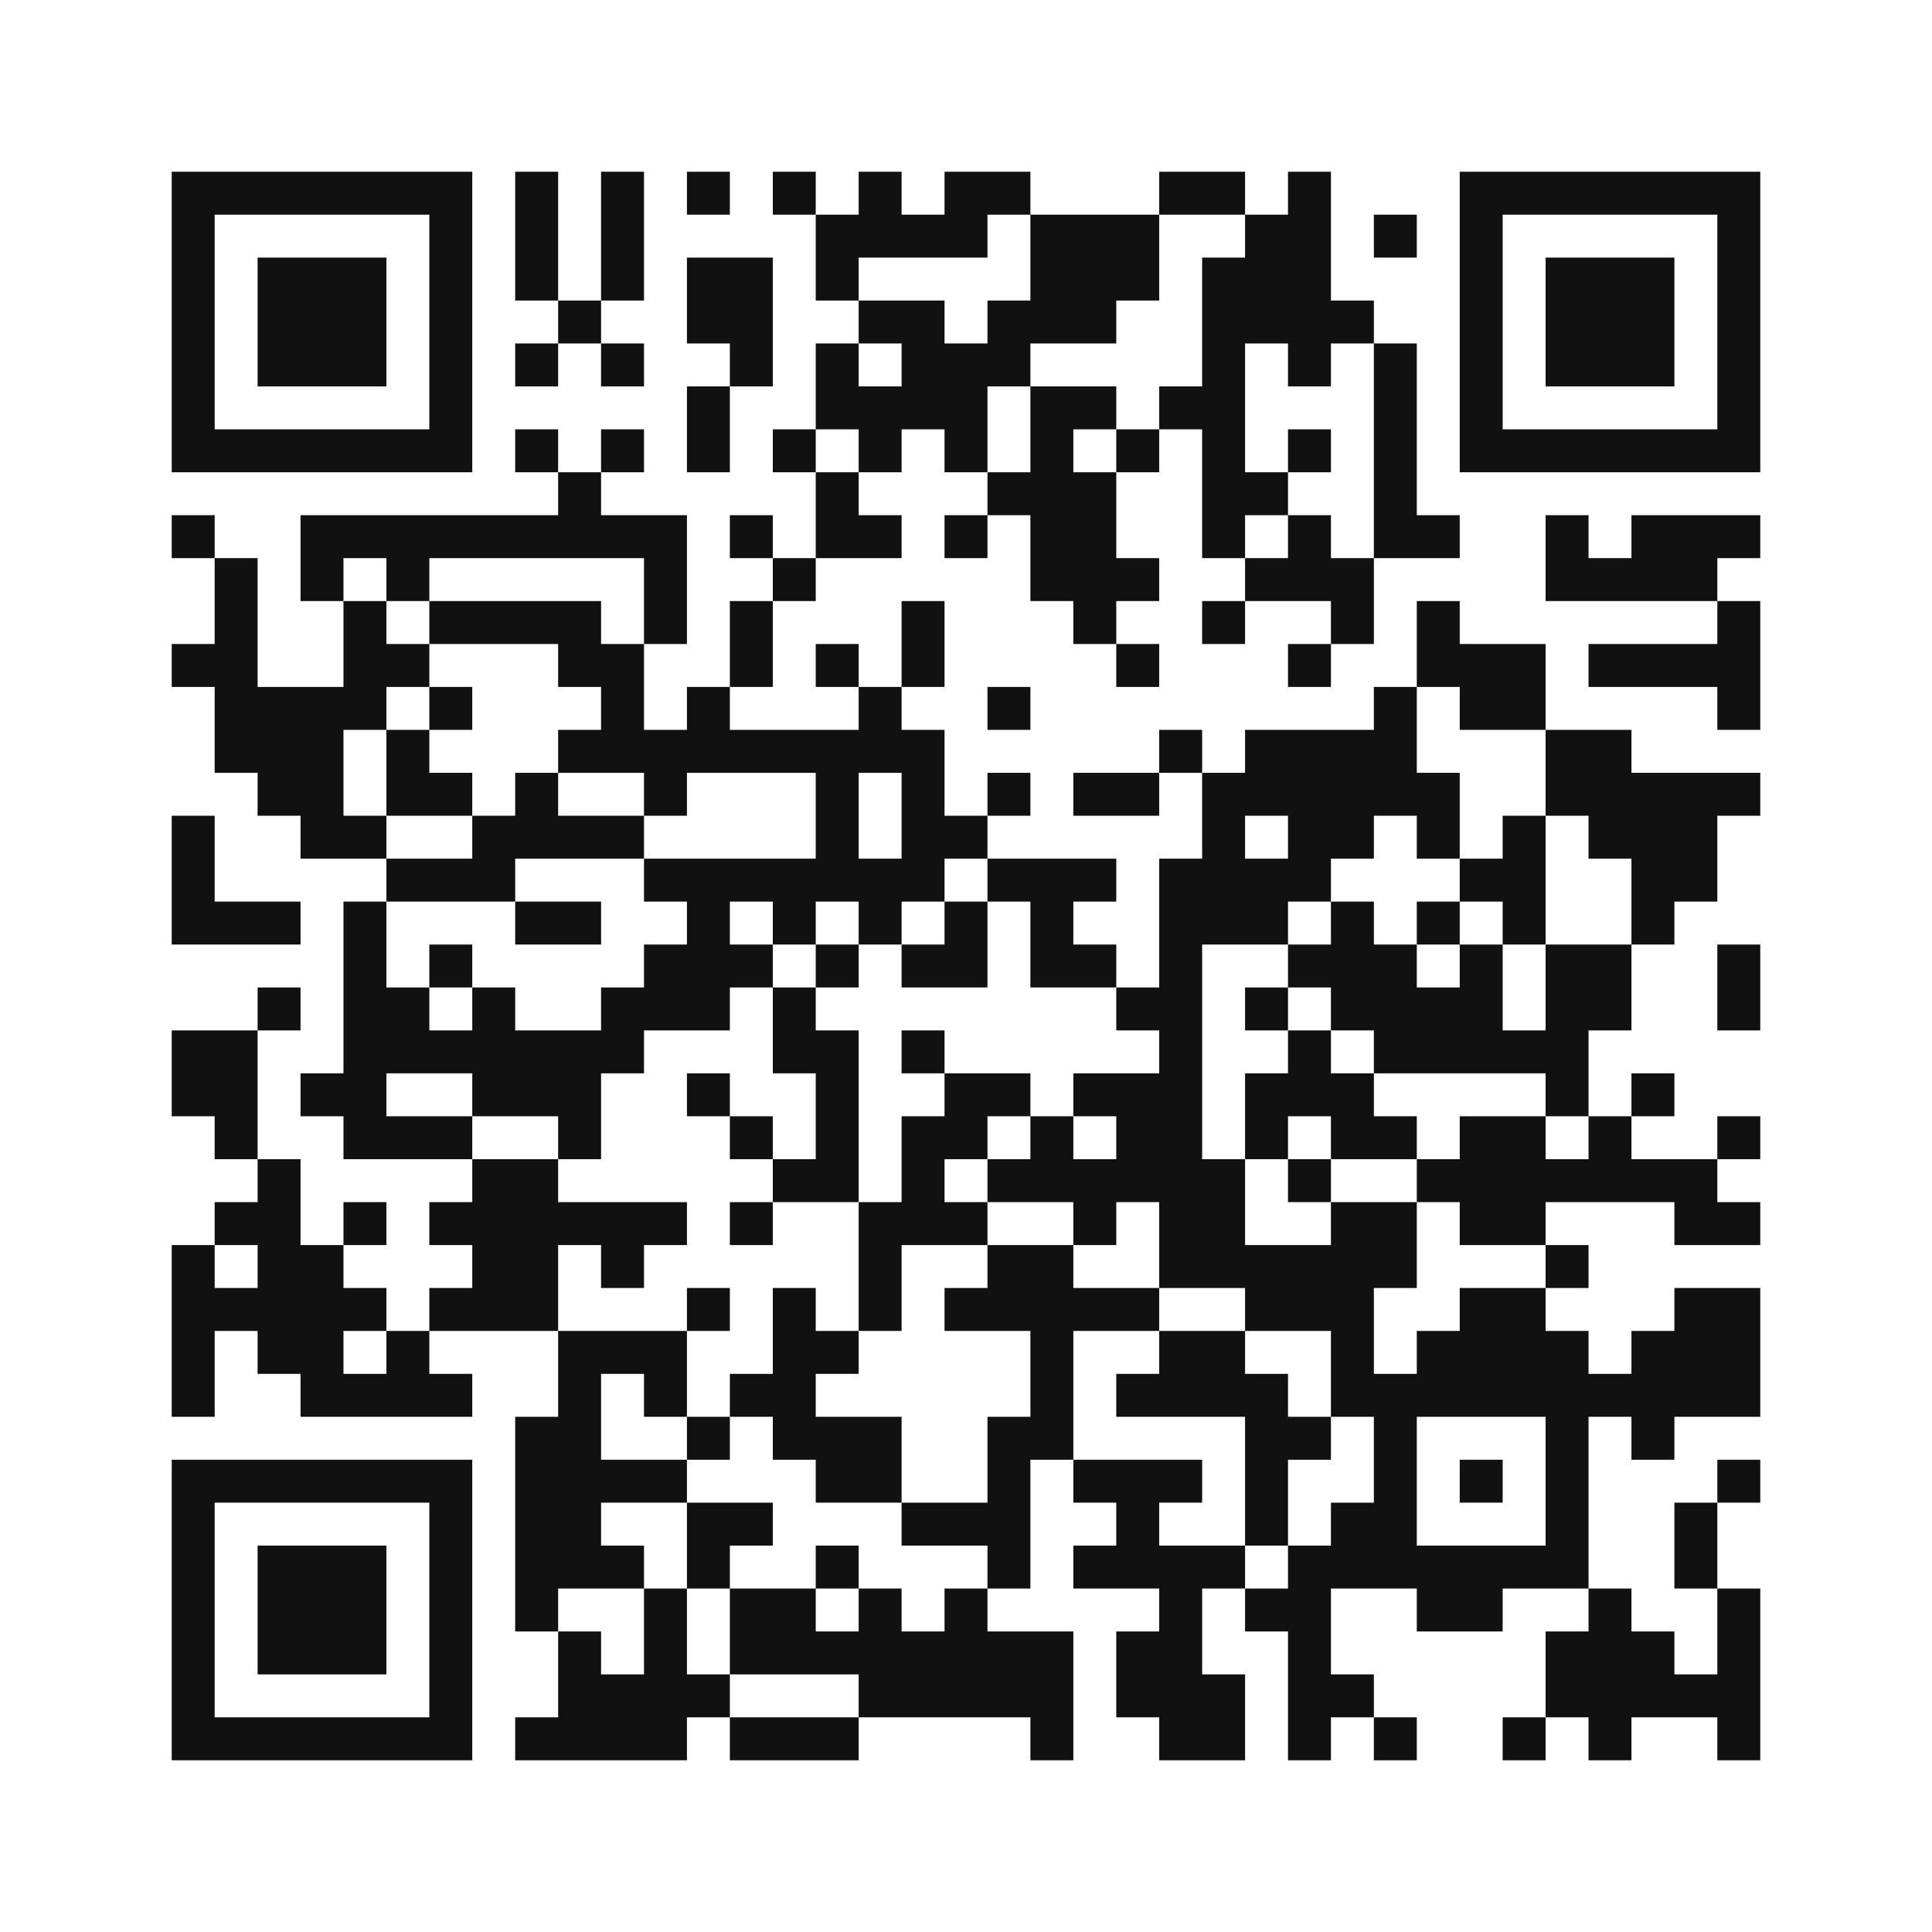
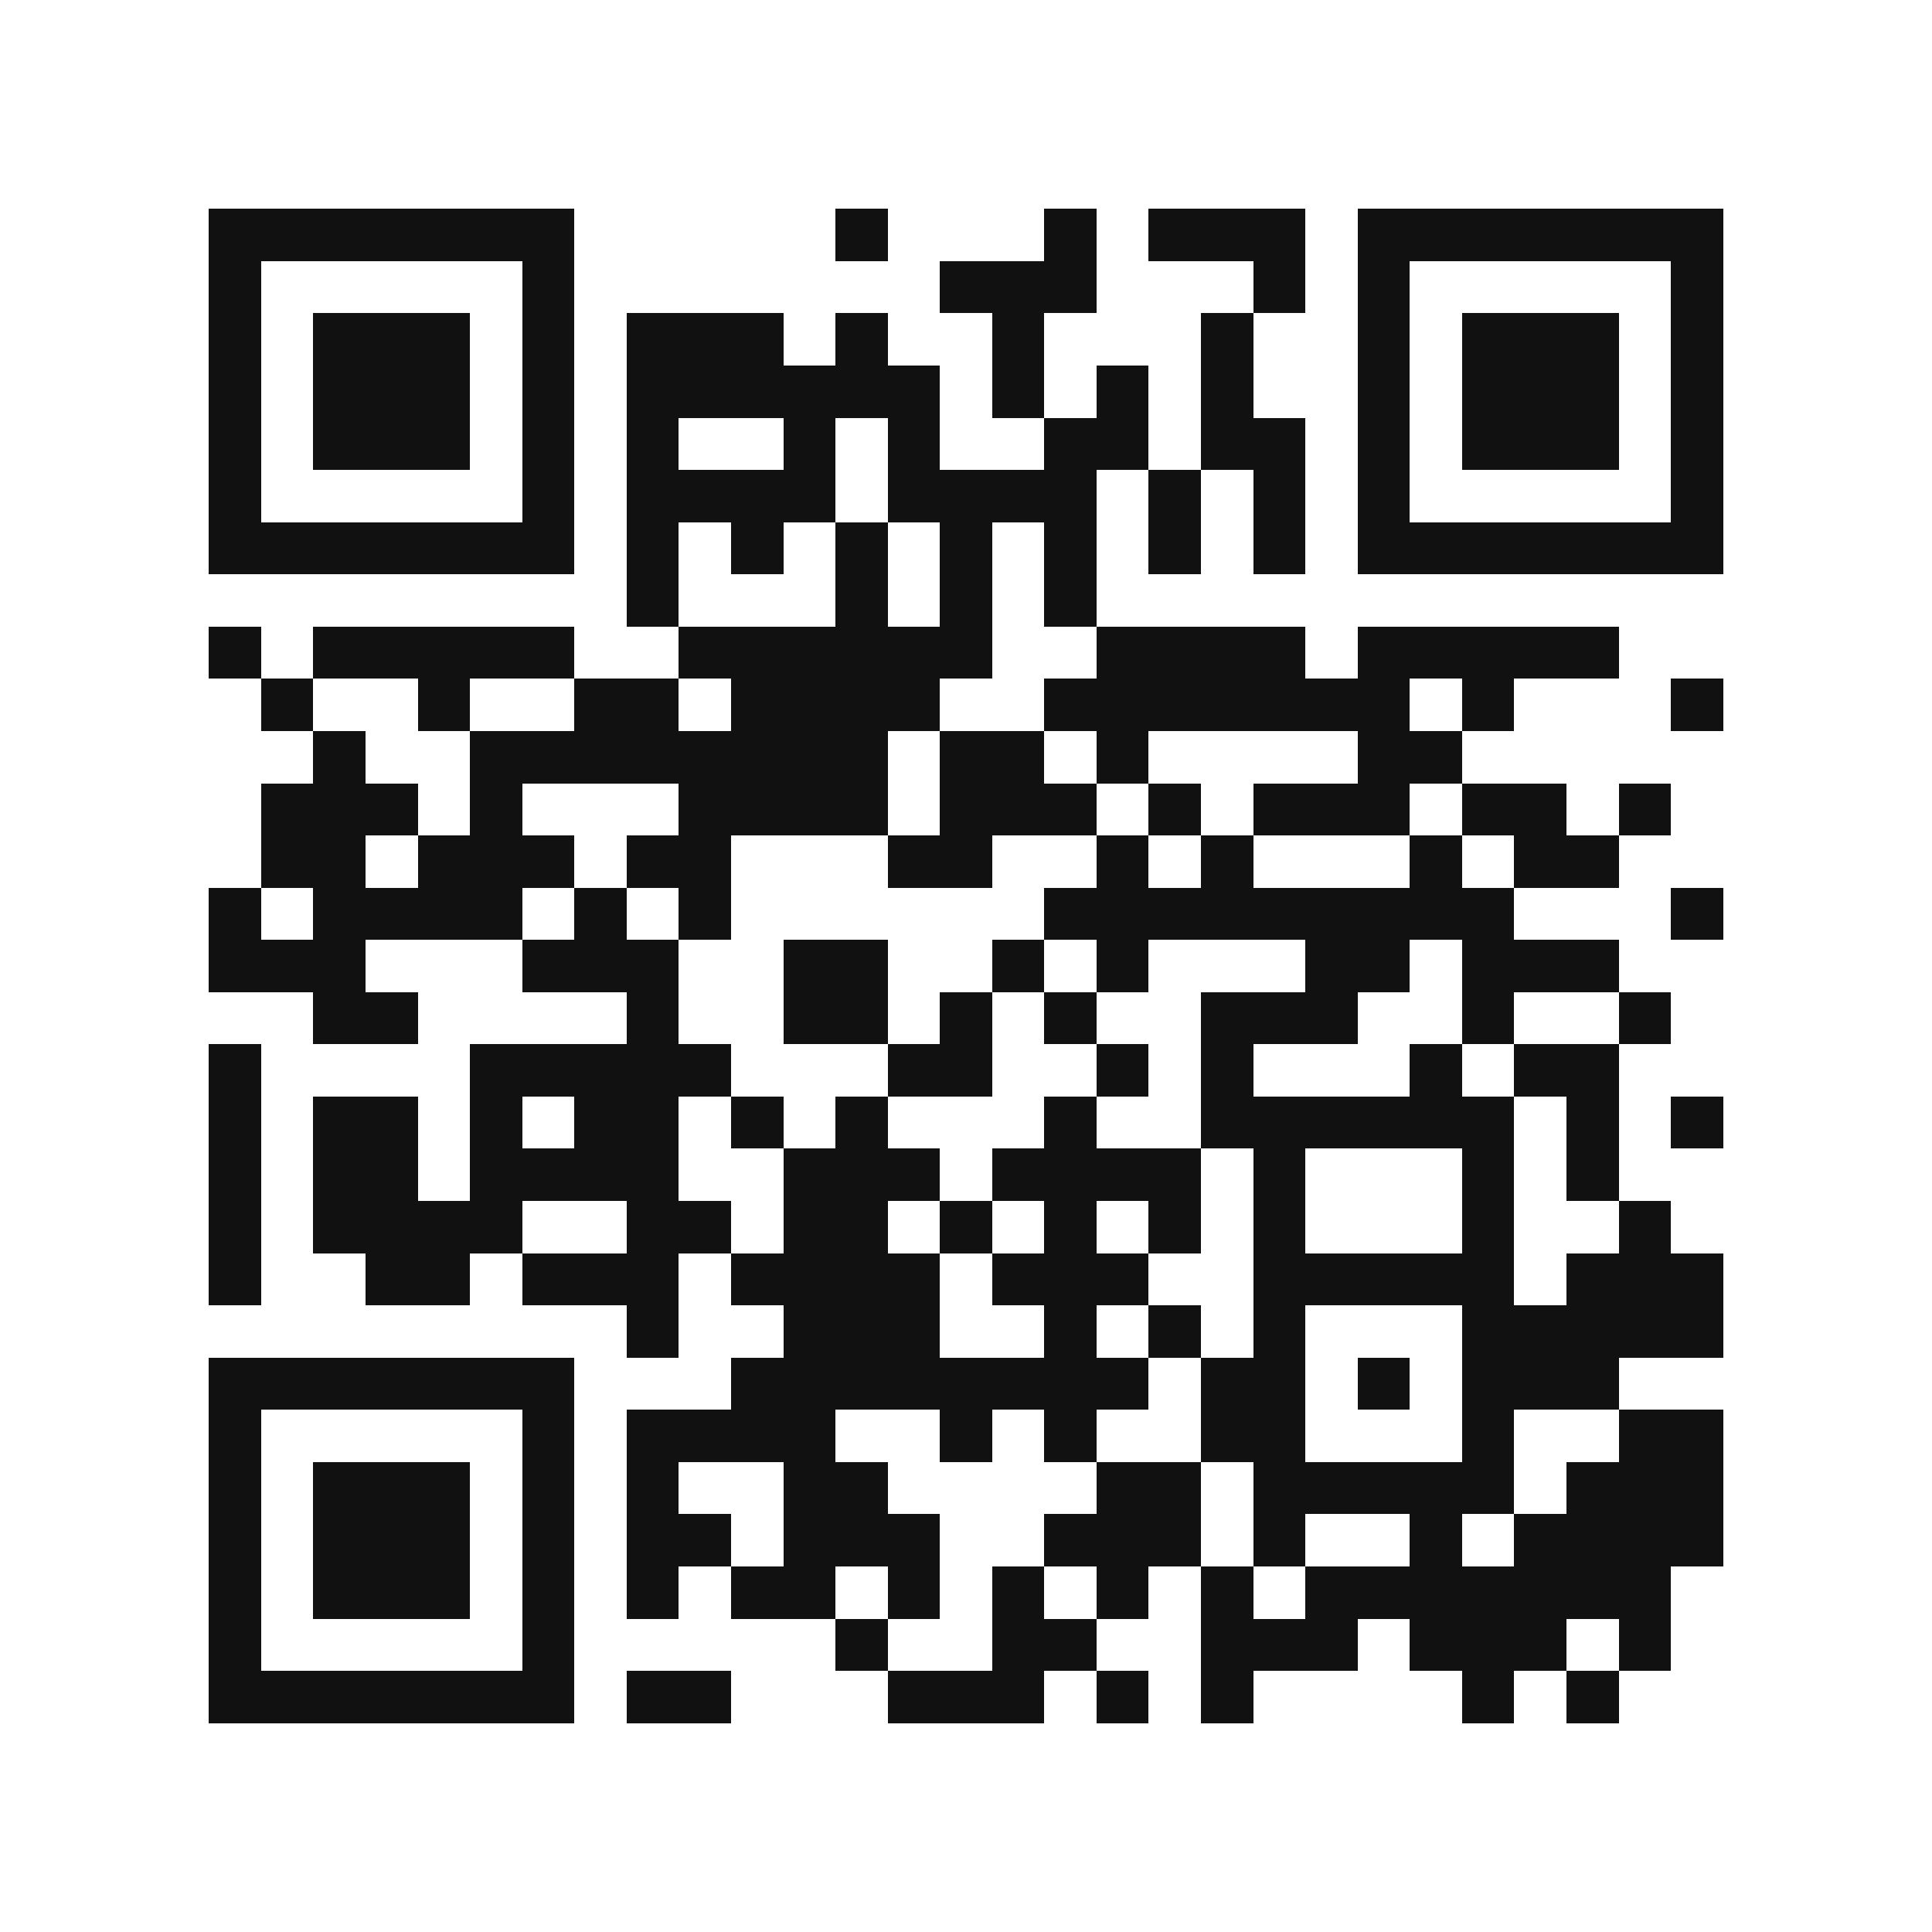
- <svg xmlns="http://www.w3.org/2000/svg" width="180" height="180" viewBox="0 0 45 45">
-   <rect width="45" height="45" fill="#fff" />
-   <path fill="#111" d="M4 4h1v1h-1zM5 4h1v1h-1zM6 4h1v1h-1zM7 4h1v1h-1zM8 4h1v1h-1zM9 4h1v1h-1zM10 4h1v1h-1zM12 4h1v1h-1zM14 4h1v1h-1zM16 4h1v1h-1zM18 4h1v1h-1zM20 4h1v1h-1zM22 4h1v1h-1zM23 4h1v1h-1zM27 4h1v1h-1zM28 4h1v1h-1zM30 4h1v1h-1zM34 4h1v1h-1zM35 4h1v1h-1zM36 4h1v1h-1zM37 4h1v1h-1zM38 4h1v1h-1zM39 4h1v1h-1zM40 4h1v1h-1zM4 5h1v1h-1zM10 5h1v1h-1zM12 5h1v1h-1zM14 5h1v1h-1zM19 5h1v1h-1zM20 5h1v1h-1zM21 5h1v1h-1zM22 5h1v1h-1zM24 5h1v1h-1zM25 5h1v1h-1zM26 5h1v1h-1zM29 5h1v1h-1zM30 5h1v1h-1zM32 5h1v1h-1zM34 5h1v1h-1zM40 5h1v1h-1zM4 6h1v1h-1zM6 6h1v1h-1zM7 6h1v1h-1zM8 6h1v1h-1zM10 6h1v1h-1zM12 6h1v1h-1zM14 6h1v1h-1zM16 6h1v1h-1zM17 6h1v1h-1zM19 6h1v1h-1zM24 6h1v1h-1zM25 6h1v1h-1zM26 6h1v1h-1zM28 6h1v1h-1zM29 6h1v1h-1zM30 6h1v1h-1zM34 6h1v1h-1zM36 6h1v1h-1zM37 6h1v1h-1zM38 6h1v1h-1zM40 6h1v1h-1zM4 7h1v1h-1zM6 7h1v1h-1zM7 7h1v1h-1zM8 7h1v1h-1zM10 7h1v1h-1zM13 7h1v1h-1zM16 7h1v1h-1zM17 7h1v1h-1zM20 7h1v1h-1zM21 7h1v1h-1zM23 7h1v1h-1zM24 7h1v1h-1zM25 7h1v1h-1zM28 7h1v1h-1zM29 7h1v1h-1zM30 7h1v1h-1zM31 7h1v1h-1zM34 7h1v1h-1zM36 7h1v1h-1zM37 7h1v1h-1zM38 7h1v1h-1zM40 7h1v1h-1zM4 8h1v1h-1zM6 8h1v1h-1zM7 8h1v1h-1zM8 8h1v1h-1zM10 8h1v1h-1zM12 8h1v1h-1zM14 8h1v1h-1zM17 8h1v1h-1zM19 8h1v1h-1zM21 8h1v1h-1zM22 8h1v1h-1zM23 8h1v1h-1zM28 8h1v1h-1zM30 8h1v1h-1zM32 8h1v1h-1zM34 8h1v1h-1zM36 8h1v1h-1zM37 8h1v1h-1zM38 8h1v1h-1zM40 8h1v1h-1zM4 9h1v1h-1zM10 9h1v1h-1zM16 9h1v1h-1zM19 9h1v1h-1zM20 9h1v1h-1zM21 9h1v1h-1zM22 9h1v1h-1zM24 9h1v1h-1zM25 9h1v1h-1zM27 9h1v1h-1zM28 9h1v1h-1zM32 9h1v1h-1zM34 9h1v1h-1zM40 9h1v1h-1zM4 10h1v1h-1zM5 10h1v1h-1zM6 10h1v1h-1zM7 10h1v1h-1zM8 10h1v1h-1zM9 10h1v1h-1zM10 10h1v1h-1zM12 10h1v1h-1zM14 10h1v1h-1zM16 10h1v1h-1zM18 10h1v1h-1zM20 10h1v1h-1zM22 10h1v1h-1zM24 10h1v1h-1zM26 10h1v1h-1zM28 10h1v1h-1zM30 10h1v1h-1zM32 10h1v1h-1zM34 10h1v1h-1zM35 10h1v1h-1zM36 10h1v1h-1zM37 10h1v1h-1zM38 10h1v1h-1zM39 10h1v1h-1zM40 10h1v1h-1zM13 11h1v1h-1zM19 11h1v1h-1zM23 11h1v1h-1zM24 11h1v1h-1zM25 11h1v1h-1zM28 11h1v1h-1zM29 11h1v1h-1zM32 11h1v1h-1zM4 12h1v1h-1zM7 12h1v1h-1zM8 12h1v1h-1zM9 12h1v1h-1zM10 12h1v1h-1zM11 12h1v1h-1zM12 12h1v1h-1zM13 12h1v1h-1zM14 12h1v1h-1zM15 12h1v1h-1zM17 12h1v1h-1zM19 12h1v1h-1zM20 12h1v1h-1zM22 12h1v1h-1zM24 12h1v1h-1zM25 12h1v1h-1zM28 12h1v1h-1zM30 12h1v1h-1zM32 12h1v1h-1zM33 12h1v1h-1zM36 12h1v1h-1zM38 12h1v1h-1zM39 12h1v1h-1zM40 12h1v1h-1zM5 13h1v1h-1zM7 13h1v1h-1zM9 13h1v1h-1zM15 13h1v1h-1zM18 13h1v1h-1zM24 13h1v1h-1zM25 13h1v1h-1zM26 13h1v1h-1zM29 13h1v1h-1zM30 13h1v1h-1zM31 13h1v1h-1zM36 13h1v1h-1zM37 13h1v1h-1zM38 13h1v1h-1zM39 13h1v1h-1zM5 14h1v1h-1zM8 14h1v1h-1zM10 14h1v1h-1zM11 14h1v1h-1zM12 14h1v1h-1zM13 14h1v1h-1zM15 14h1v1h-1zM17 14h1v1h-1zM21 14h1v1h-1zM25 14h1v1h-1zM28 14h1v1h-1zM31 14h1v1h-1zM33 14h1v1h-1zM40 14h1v1h-1zM4 15h1v1h-1zM5 15h1v1h-1zM8 15h1v1h-1zM9 15h1v1h-1zM13 15h1v1h-1zM14 15h1v1h-1zM17 15h1v1h-1zM19 15h1v1h-1zM21 15h1v1h-1zM26 15h1v1h-1zM30 15h1v1h-1zM33 15h1v1h-1zM34 15h1v1h-1zM35 15h1v1h-1zM37 15h1v1h-1zM38 15h1v1h-1zM39 15h1v1h-1zM40 15h1v1h-1zM5 16h1v1h-1zM6 16h1v1h-1zM7 16h1v1h-1zM8 16h1v1h-1zM10 16h1v1h-1zM14 16h1v1h-1zM16 16h1v1h-1zM20 16h1v1h-1zM23 16h1v1h-1zM32 16h1v1h-1zM34 16h1v1h-1zM35 16h1v1h-1zM40 16h1v1h-1zM5 17h1v1h-1zM6 17h1v1h-1zM7 17h1v1h-1zM9 17h1v1h-1zM13 17h1v1h-1zM14 17h1v1h-1zM15 17h1v1h-1zM16 17h1v1h-1zM17 17h1v1h-1zM18 17h1v1h-1zM19 17h1v1h-1zM20 17h1v1h-1zM21 17h1v1h-1zM27 17h1v1h-1zM29 17h1v1h-1zM30 17h1v1h-1zM31 17h1v1h-1zM32 17h1v1h-1zM36 17h1v1h-1zM37 17h1v1h-1zM6 18h1v1h-1zM7 18h1v1h-1zM9 18h1v1h-1zM10 18h1v1h-1zM12 18h1v1h-1zM15 18h1v1h-1zM19 18h1v1h-1zM21 18h1v1h-1zM23 18h1v1h-1zM25 18h1v1h-1zM26 18h1v1h-1zM28 18h1v1h-1zM29 18h1v1h-1zM30 18h1v1h-1zM31 18h1v1h-1zM32 18h1v1h-1zM33 18h1v1h-1zM36 18h1v1h-1zM37 18h1v1h-1zM38 18h1v1h-1zM39 18h1v1h-1zM40 18h1v1h-1zM4 19h1v1h-1zM7 19h1v1h-1zM8 19h1v1h-1zM11 19h1v1h-1zM12 19h1v1h-1zM13 19h1v1h-1zM14 19h1v1h-1zM19 19h1v1h-1zM21 19h1v1h-1zM22 19h1v1h-1zM28 19h1v1h-1zM30 19h1v1h-1zM31 19h1v1h-1zM33 19h1v1h-1zM35 19h1v1h-1zM37 19h1v1h-1zM38 19h1v1h-1zM39 19h1v1h-1zM4 20h1v1h-1zM9 20h1v1h-1zM10 20h1v1h-1zM11 20h1v1h-1zM15 20h1v1h-1zM16 20h1v1h-1zM17 20h1v1h-1zM18 20h1v1h-1zM19 20h1v1h-1zM20 20h1v1h-1zM21 20h1v1h-1zM23 20h1v1h-1zM24 20h1v1h-1zM25 20h1v1h-1zM27 20h1v1h-1zM28 20h1v1h-1zM29 20h1v1h-1zM30 20h1v1h-1zM34 20h1v1h-1zM35 20h1v1h-1zM38 20h1v1h-1zM39 20h1v1h-1zM4 21h1v1h-1zM5 21h1v1h-1zM6 21h1v1h-1zM8 21h1v1h-1zM12 21h1v1h-1zM13 21h1v1h-1zM16 21h1v1h-1zM18 21h1v1h-1zM20 21h1v1h-1zM22 21h1v1h-1zM24 21h1v1h-1zM27 21h1v1h-1zM28 21h1v1h-1zM29 21h1v1h-1zM31 21h1v1h-1zM33 21h1v1h-1zM35 21h1v1h-1zM38 21h1v1h-1zM8 22h1v1h-1zM10 22h1v1h-1zM15 22h1v1h-1zM16 22h1v1h-1zM17 22h1v1h-1zM19 22h1v1h-1zM21 22h1v1h-1zM22 22h1v1h-1zM24 22h1v1h-1zM25 22h1v1h-1zM27 22h1v1h-1zM30 22h1v1h-1zM31 22h1v1h-1zM32 22h1v1h-1zM34 22h1v1h-1zM36 22h1v1h-1zM37 22h1v1h-1zM40 22h1v1h-1zM6 23h1v1h-1zM8 23h1v1h-1zM9 23h1v1h-1zM11 23h1v1h-1zM14 23h1v1h-1zM15 23h1v1h-1zM16 23h1v1h-1zM18 23h1v1h-1zM26 23h1v1h-1zM27 23h1v1h-1zM29 23h1v1h-1zM31 23h1v1h-1zM32 23h1v1h-1zM33 23h1v1h-1zM34 23h1v1h-1zM36 23h1v1h-1zM37 23h1v1h-1zM40 23h1v1h-1zM4 24h1v1h-1zM5 24h1v1h-1zM8 24h1v1h-1zM9 24h1v1h-1zM10 24h1v1h-1zM11 24h1v1h-1zM12 24h1v1h-1zM13 24h1v1h-1zM14 24h1v1h-1zM18 24h1v1h-1zM19 24h1v1h-1zM21 24h1v1h-1zM27 24h1v1h-1zM30 24h1v1h-1zM32 24h1v1h-1zM33 24h1v1h-1zM34 24h1v1h-1zM35 24h1v1h-1zM36 24h1v1h-1zM4 25h1v1h-1zM5 25h1v1h-1zM7 25h1v1h-1zM8 25h1v1h-1zM11 25h1v1h-1zM12 25h1v1h-1zM13 25h1v1h-1zM16 25h1v1h-1zM19 25h1v1h-1zM22 25h1v1h-1zM23 25h1v1h-1zM25 25h1v1h-1zM26 25h1v1h-1zM27 25h1v1h-1zM29 25h1v1h-1zM30 25h1v1h-1zM31 25h1v1h-1zM36 25h1v1h-1zM38 25h1v1h-1zM5 26h1v1h-1zM8 26h1v1h-1zM9 26h1v1h-1zM10 26h1v1h-1zM13 26h1v1h-1zM17 26h1v1h-1zM19 26h1v1h-1zM21 26h1v1h-1zM22 26h1v1h-1zM24 26h1v1h-1zM26 26h1v1h-1zM27 26h1v1h-1zM29 26h1v1h-1zM31 26h1v1h-1zM32 26h1v1h-1zM34 26h1v1h-1zM35 26h1v1h-1zM37 26h1v1h-1zM40 26h1v1h-1zM6 27h1v1h-1zM11 27h1v1h-1zM12 27h1v1h-1zM18 27h1v1h-1zM19 27h1v1h-1zM21 27h1v1h-1zM23 27h1v1h-1zM24 27h1v1h-1zM25 27h1v1h-1zM26 27h1v1h-1zM27 27h1v1h-1zM28 27h1v1h-1zM30 27h1v1h-1zM33 27h1v1h-1zM34 27h1v1h-1zM35 27h1v1h-1zM36 27h1v1h-1zM37 27h1v1h-1zM38 27h1v1h-1zM39 27h1v1h-1zM5 28h1v1h-1zM6 28h1v1h-1zM8 28h1v1h-1zM10 28h1v1h-1zM11 28h1v1h-1zM12 28h1v1h-1zM13 28h1v1h-1zM14 28h1v1h-1zM15 28h1v1h-1zM17 28h1v1h-1zM20 28h1v1h-1zM21 28h1v1h-1zM22 28h1v1h-1zM25 28h1v1h-1zM27 28h1v1h-1zM28 28h1v1h-1zM31 28h1v1h-1zM32 28h1v1h-1zM34 28h1v1h-1zM35 28h1v1h-1zM39 28h1v1h-1zM40 28h1v1h-1zM4 29h1v1h-1zM6 29h1v1h-1zM7 29h1v1h-1zM11 29h1v1h-1zM12 29h1v1h-1zM14 29h1v1h-1zM20 29h1v1h-1zM23 29h1v1h-1zM24 29h1v1h-1zM27 29h1v1h-1zM28 29h1v1h-1zM29 29h1v1h-1zM30 29h1v1h-1zM31 29h1v1h-1zM32 29h1v1h-1zM36 29h1v1h-1zM4 30h1v1h-1zM5 30h1v1h-1zM6 30h1v1h-1zM7 30h1v1h-1zM8 30h1v1h-1zM10 30h1v1h-1zM11 30h1v1h-1zM12 30h1v1h-1zM16 30h1v1h-1zM18 30h1v1h-1zM20 30h1v1h-1zM22 30h1v1h-1zM23 30h1v1h-1zM24 30h1v1h-1zM25 30h1v1h-1zM26 30h1v1h-1zM29 30h1v1h-1zM30 30h1v1h-1zM31 30h1v1h-1zM34 30h1v1h-1zM35 30h1v1h-1zM39 30h1v1h-1zM40 30h1v1h-1zM4 31h1v1h-1zM6 31h1v1h-1zM7 31h1v1h-1zM9 31h1v1h-1zM13 31h1v1h-1zM14 31h1v1h-1zM15 31h1v1h-1zM18 31h1v1h-1zM19 31h1v1h-1zM24 31h1v1h-1zM27 31h1v1h-1zM28 31h1v1h-1zM31 31h1v1h-1zM33 31h1v1h-1zM34 31h1v1h-1zM35 31h1v1h-1zM36 31h1v1h-1zM38 31h1v1h-1zM39 31h1v1h-1zM40 31h1v1h-1zM4 32h1v1h-1zM7 32h1v1h-1zM8 32h1v1h-1zM9 32h1v1h-1zM10 32h1v1h-1zM13 32h1v1h-1zM15 32h1v1h-1zM17 32h1v1h-1zM18 32h1v1h-1zM24 32h1v1h-1zM26 32h1v1h-1zM27 32h1v1h-1zM28 32h1v1h-1zM29 32h1v1h-1zM31 32h1v1h-1zM32 32h1v1h-1zM33 32h1v1h-1zM34 32h1v1h-1zM35 32h1v1h-1zM36 32h1v1h-1zM37 32h1v1h-1zM38 32h1v1h-1zM39 32h1v1h-1zM40 32h1v1h-1zM12 33h1v1h-1zM13 33h1v1h-1zM16 33h1v1h-1zM18 33h1v1h-1zM19 33h1v1h-1zM20 33h1v1h-1zM23 33h1v1h-1zM24 33h1v1h-1zM29 33h1v1h-1zM30 33h1v1h-1zM32 33h1v1h-1zM36 33h1v1h-1zM38 33h1v1h-1zM4 34h1v1h-1zM5 34h1v1h-1zM6 34h1v1h-1zM7 34h1v1h-1zM8 34h1v1h-1zM9 34h1v1h-1zM10 34h1v1h-1zM12 34h1v1h-1zM13 34h1v1h-1zM14 34h1v1h-1zM15 34h1v1h-1zM19 34h1v1h-1zM20 34h1v1h-1zM23 34h1v1h-1zM25 34h1v1h-1zM26 34h1v1h-1zM27 34h1v1h-1zM29 34h1v1h-1zM32 34h1v1h-1zM34 34h1v1h-1zM36 34h1v1h-1zM40 34h1v1h-1zM4 35h1v1h-1zM10 35h1v1h-1zM12 35h1v1h-1zM13 35h1v1h-1zM16 35h1v1h-1zM17 35h1v1h-1zM21 35h1v1h-1zM22 35h1v1h-1zM23 35h1v1h-1zM26 35h1v1h-1zM29 35h1v1h-1zM31 35h1v1h-1zM32 35h1v1h-1zM36 35h1v1h-1zM39 35h1v1h-1zM4 36h1v1h-1zM6 36h1v1h-1zM7 36h1v1h-1zM8 36h1v1h-1zM10 36h1v1h-1zM12 36h1v1h-1zM13 36h1v1h-1zM14 36h1v1h-1zM16 36h1v1h-1zM19 36h1v1h-1zM23 36h1v1h-1zM25 36h1v1h-1zM26 36h1v1h-1zM27 36h1v1h-1zM28 36h1v1h-1zM30 36h1v1h-1zM31 36h1v1h-1zM32 36h1v1h-1zM33 36h1v1h-1zM34 36h1v1h-1zM35 36h1v1h-1zM36 36h1v1h-1zM39 36h1v1h-1zM4 37h1v1h-1zM6 37h1v1h-1zM7 37h1v1h-1zM8 37h1v1h-1zM10 37h1v1h-1zM12 37h1v1h-1zM15 37h1v1h-1zM17 37h1v1h-1zM18 37h1v1h-1zM20 37h1v1h-1zM22 37h1v1h-1zM27 37h1v1h-1zM29 37h1v1h-1zM30 37h1v1h-1zM33 37h1v1h-1zM34 37h1v1h-1zM37 37h1v1h-1zM40 37h1v1h-1zM4 38h1v1h-1zM6 38h1v1h-1zM7 38h1v1h-1zM8 38h1v1h-1zM10 38h1v1h-1zM13 38h1v1h-1zM15 38h1v1h-1zM17 38h1v1h-1zM18 38h1v1h-1zM19 38h1v1h-1zM20 38h1v1h-1zM21 38h1v1h-1zM22 38h1v1h-1zM23 38h1v1h-1zM24 38h1v1h-1zM26 38h1v1h-1zM27 38h1v1h-1zM30 38h1v1h-1zM36 38h1v1h-1zM37 38h1v1h-1zM38 38h1v1h-1zM40 38h1v1h-1zM4 39h1v1h-1zM10 39h1v1h-1zM13 39h1v1h-1zM14 39h1v1h-1zM15 39h1v1h-1zM16 39h1v1h-1zM20 39h1v1h-1zM21 39h1v1h-1zM22 39h1v1h-1zM23 39h1v1h-1zM24 39h1v1h-1zM26 39h1v1h-1zM27 39h1v1h-1zM28 39h1v1h-1zM30 39h1v1h-1zM31 39h1v1h-1zM36 39h1v1h-1zM37 39h1v1h-1zM38 39h1v1h-1zM39 39h1v1h-1zM40 39h1v1h-1zM4 40h1v1h-1zM5 40h1v1h-1zM6 40h1v1h-1zM7 40h1v1h-1zM8 40h1v1h-1zM9 40h1v1h-1zM10 40h1v1h-1zM12 40h1v1h-1zM13 40h1v1h-1zM14 40h1v1h-1zM15 40h1v1h-1zM17 40h1v1h-1zM18 40h1v1h-1zM19 40h1v1h-1zM24 40h1v1h-1zM27 40h1v1h-1zM28 40h1v1h-1zM30 40h1v1h-1zM32 40h1v1h-1zM35 40h1v1h-1zM37 40h1v1h-1zM40 40h1v1h-1z" />
+ <svg xmlns="http://www.w3.org/2000/svg" viewBox="0 0 37 37" shape-rendering="crispEdges">
+   <path fill="#111" d="" />
+   <rect width="37" height="37" fill="white" />
+   <path fill="#111" d="M4 4h7v1h-7zM16 4h1v1h-1zM20 4h1v1h-1zM22 4h3v1h-3zM26 4h7v1h-7zM4 5h1v1h-1zM10 5h1v1h-1zM18 5h3v1h-3zM24 5h1v1h-1zM26 5h1v1h-1zM32 5h1v1h-1zM4 6h1v1h-1zM6 6h3v1h-3zM10 6h1v1h-1zM12 6h3v1h-3zM16 6h1v1h-1zM19 6h1v1h-1zM23 6h1v1h-1zM26 6h1v1h-1zM28 6h3v1h-3zM32 6h1v1h-1zM4 7h1v1h-1zM6 7h3v1h-3zM10 7h1v1h-1zM12 7h6v1h-6zM19 7h1v1h-1zM21 7h1v1h-1zM23 7h1v1h-1zM26 7h1v1h-1zM28 7h3v1h-3zM32 7h1v1h-1zM4 8h1v1h-1zM6 8h3v1h-3zM10 8h1v1h-1zM12 8h1v1h-1zM15 8h1v1h-1zM17 8h1v1h-1zM20 8h2v1h-2zM23 8h2v1h-2zM26 8h1v1h-1zM28 8h3v1h-3zM32 8h1v1h-1zM4 9h1v1h-1zM10 9h1v1h-1zM12 9h4v1h-4zM17 9h4v1h-4zM22 9h1v1h-1zM24 9h1v1h-1zM26 9h1v1h-1zM32 9h1v1h-1zM4 10h7v1h-7zM12 10h1v1h-1zM14 10h1v1h-1zM16 10h1v1h-1zM18 10h1v1h-1zM20 10h1v1h-1zM22 10h1v1h-1zM24 10h1v1h-1zM26 10h7v1h-7zM12 11h1v1h-1zM16 11h1v1h-1zM18 11h1v1h-1zM20 11h1v1h-1zM4 12h1v1h-1zM6 12h5v1h-5zM13 12h6v1h-6zM21 12h4v1h-4zM26 12h5v1h-5zM5 13h1v1h-1zM8 13h1v1h-1zM11 13h2v1h-2zM14 13h4v1h-4zM20 13h7v1h-7zM28 13h1v1h-1zM32 13h1v1h-1zM6 14h1v1h-1zM9 14h8v1h-8zM18 14h2v1h-2zM21 14h1v1h-1zM26 14h2v1h-2zM5 15h3v1h-3zM9 15h1v1h-1zM13 15h4v1h-4zM18 15h3v1h-3zM22 15h1v1h-1zM24 15h3v1h-3zM28 15h2v1h-2zM31 15h1v1h-1zM5 16h2v1h-2zM8 16h3v1h-3zM12 16h2v1h-2zM17 16h2v1h-2zM21 16h1v1h-1zM23 16h1v1h-1zM27 16h1v1h-1zM29 16h2v1h-2zM4 17h1v1h-1zM6 17h4v1h-4zM11 17h1v1h-1zM13 17h1v1h-1zM20 17h9v1h-9zM32 17h1v1h-1zM4 18h3v1h-3zM10 18h3v1h-3zM15 18h2v1h-2zM19 18h1v1h-1zM21 18h1v1h-1zM25 18h2v1h-2zM28 18h3v1h-3zM6 19h2v1h-2zM12 19h1v1h-1zM15 19h2v1h-2zM18 19h1v1h-1zM20 19h1v1h-1zM23 19h3v1h-3zM28 19h1v1h-1zM31 19h1v1h-1zM4 20h1v1h-1zM9 20h5v1h-5zM17 20h2v1h-2zM21 20h1v1h-1zM23 20h1v1h-1zM27 20h1v1h-1zM29 20h2v1h-2zM4 21h1v1h-1zM6 21h2v1h-2zM9 21h1v1h-1zM11 21h2v1h-2zM14 21h1v1h-1zM16 21h1v1h-1zM20 21h1v1h-1zM23 21h6v1h-6zM30 21h1v1h-1zM32 21h1v1h-1zM4 22h1v1h-1zM6 22h2v1h-2zM9 22h4v1h-4zM15 22h3v1h-3zM19 22h4v1h-4zM24 22h1v1h-1zM28 22h1v1h-1zM30 22h1v1h-1zM4 23h1v1h-1zM6 23h4v1h-4zM12 23h2v1h-2zM15 23h2v1h-2zM18 23h1v1h-1zM20 23h1v1h-1zM22 23h1v1h-1zM24 23h1v1h-1zM28 23h1v1h-1zM31 23h1v1h-1zM4 24h1v1h-1zM7 24h2v1h-2zM10 24h3v1h-3zM14 24h4v1h-4zM19 24h3v1h-3zM24 24h5v1h-5zM30 24h3v1h-3zM12 25h1v1h-1zM15 25h3v1h-3zM20 25h1v1h-1zM22 25h1v1h-1zM24 25h1v1h-1zM28 25h5v1h-5zM4 26h7v1h-7zM14 26h8v1h-8zM23 26h2v1h-2zM26 26h1v1h-1zM28 26h3v1h-3zM4 27h1v1h-1zM10 27h1v1h-1zM12 27h4v1h-4zM18 27h1v1h-1zM20 27h1v1h-1zM23 27h2v1h-2zM28 27h1v1h-1zM31 27h2v1h-2zM4 28h1v1h-1zM6 28h3v1h-3zM10 28h1v1h-1zM12 28h1v1h-1zM15 28h2v1h-2zM21 28h2v1h-2zM24 28h5v1h-5zM30 28h3v1h-3zM4 29h1v1h-1zM6 29h3v1h-3zM10 29h1v1h-1zM12 29h2v1h-2zM15 29h3v1h-3zM20 29h3v1h-3zM24 29h1v1h-1zM27 29h1v1h-1zM29 29h4v1h-4zM4 30h1v1h-1zM6 30h3v1h-3zM10 30h1v1h-1zM12 30h1v1h-1zM14 30h2v1h-2zM17 30h1v1h-1zM19 30h1v1h-1zM21 30h1v1h-1zM23 30h1v1h-1zM25 30h7v1h-7zM4 31h1v1h-1zM10 31h1v1h-1zM16 31h1v1h-1zM19 31h2v1h-2zM23 31h3v1h-3zM27 31h3v1h-3zM31 31h1v1h-1zM4 32h7v1h-7zM12 32h2v1h-2zM17 32h3v1h-3zM21 32h1v1h-1zM23 32h1v1h-1zM28 32h1v1h-1zM30 32h1v1h-1z" />
</svg>
